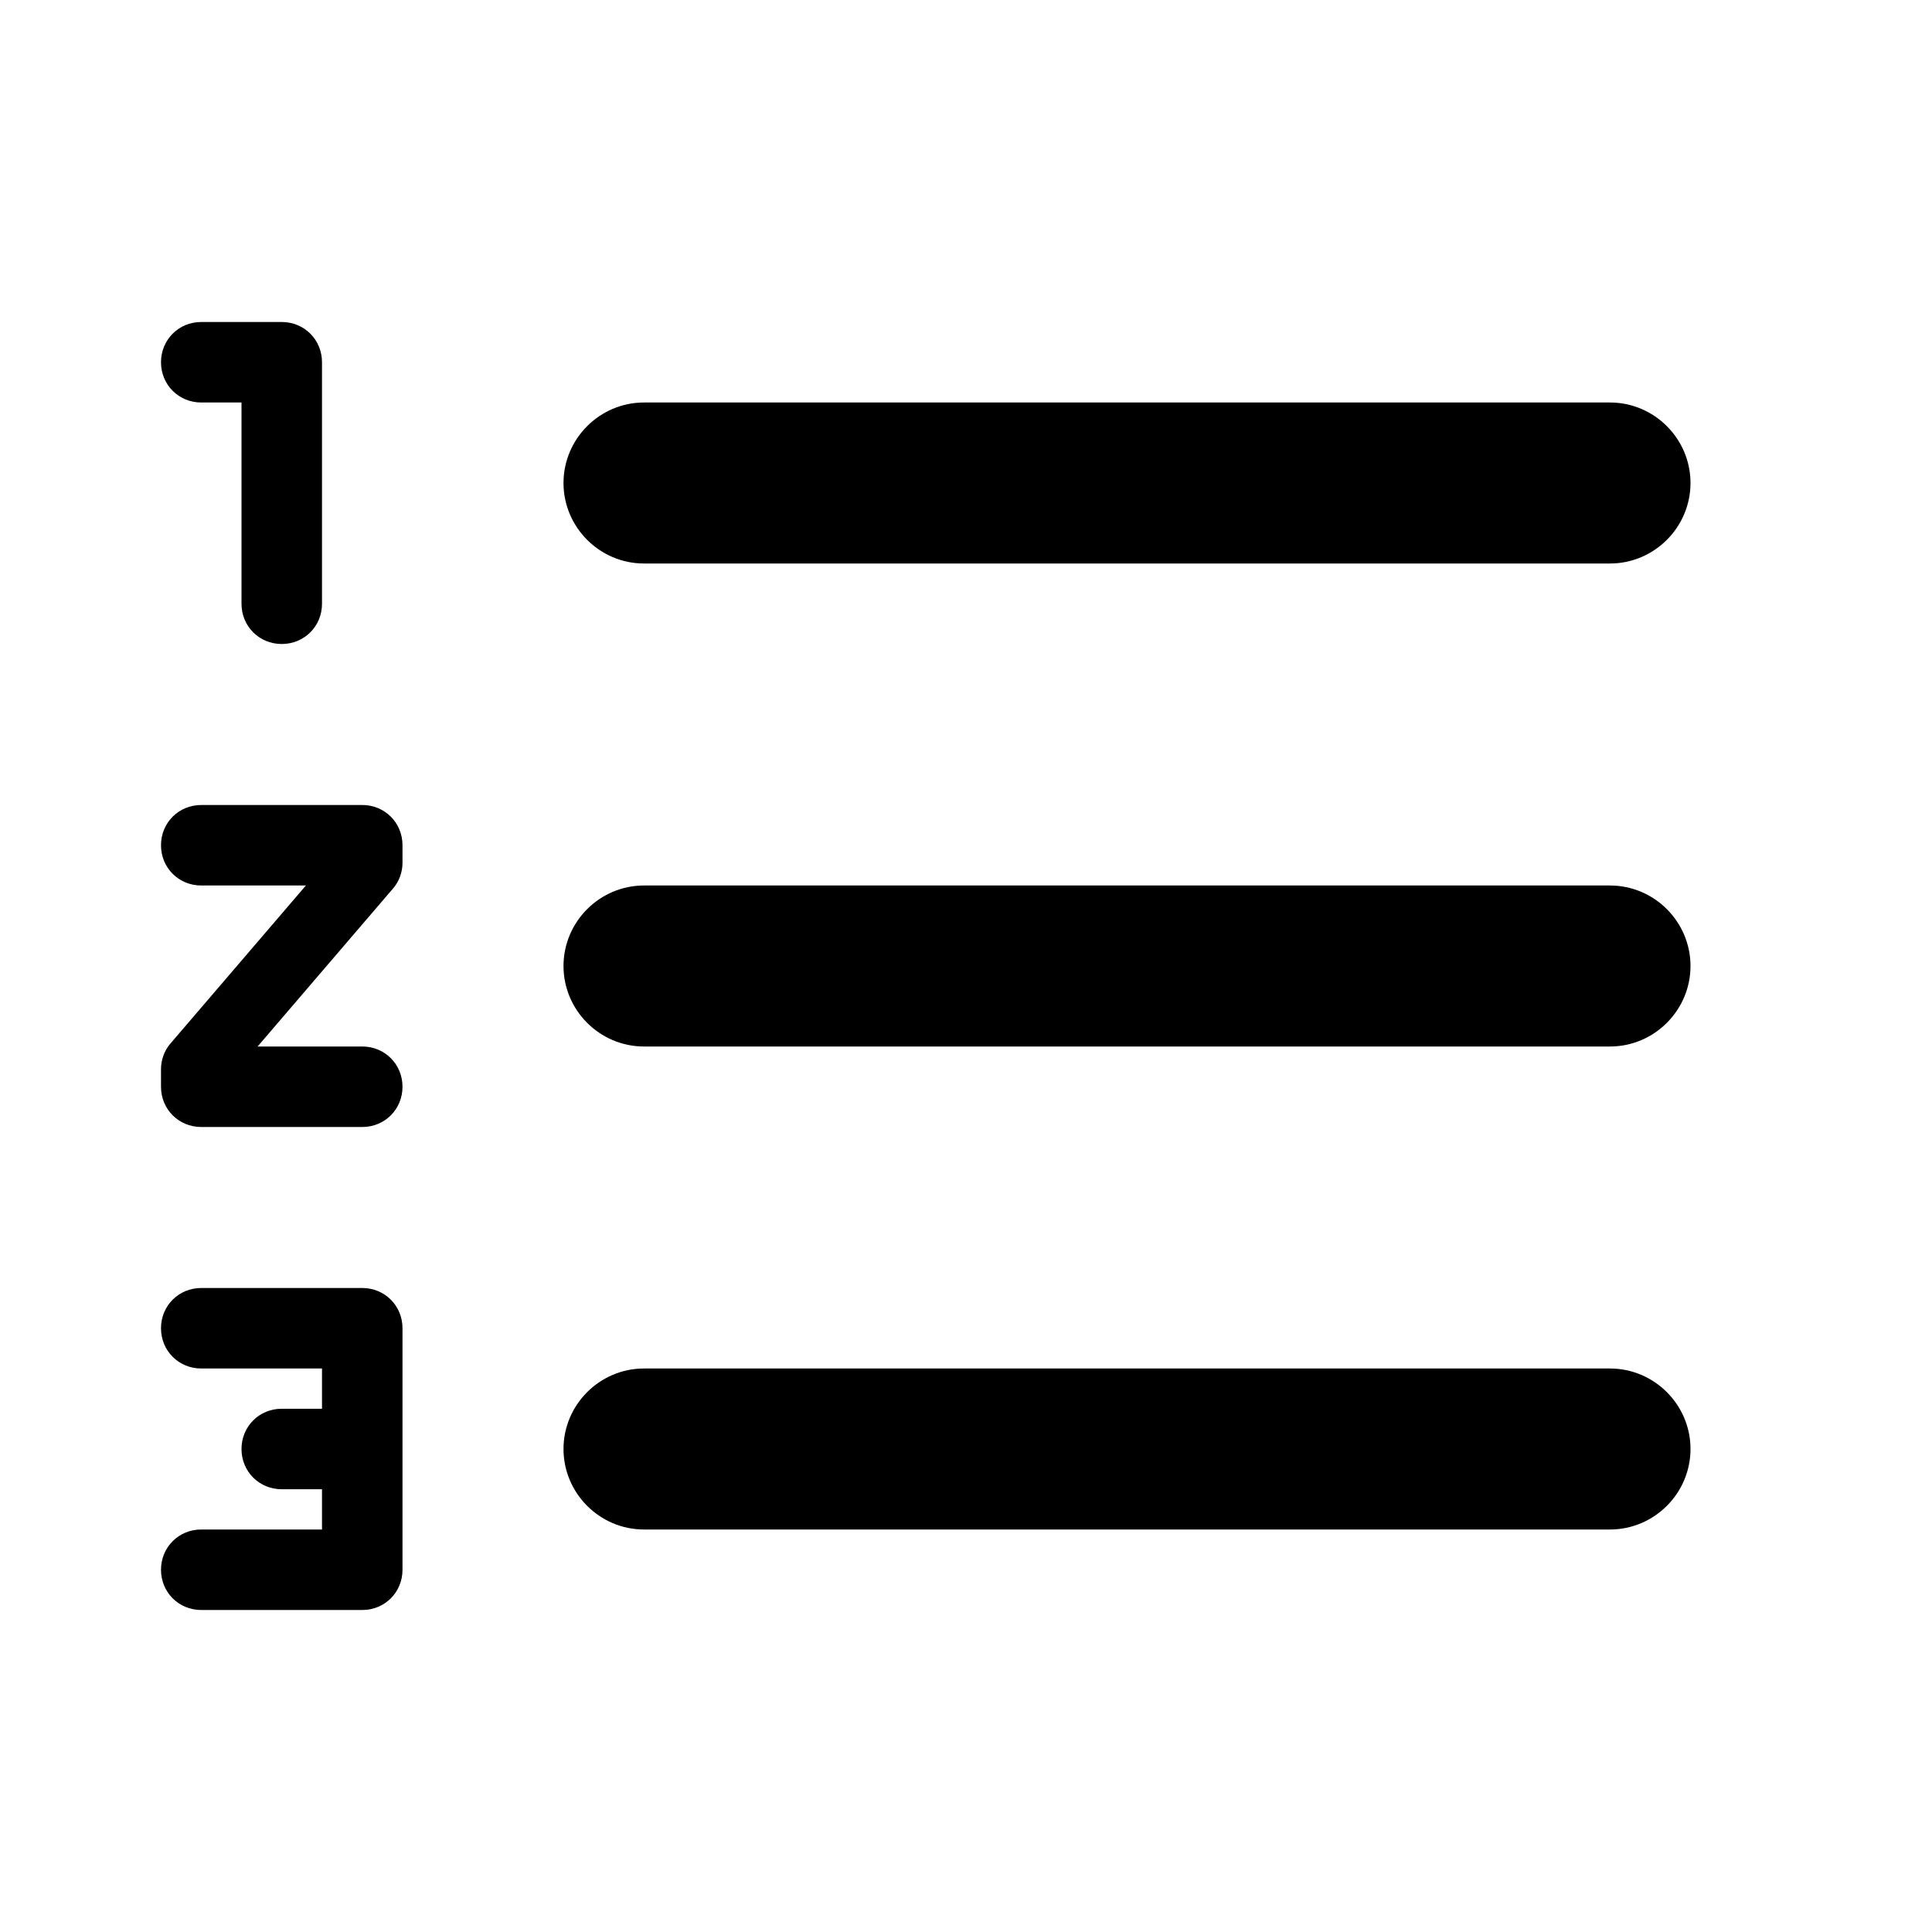
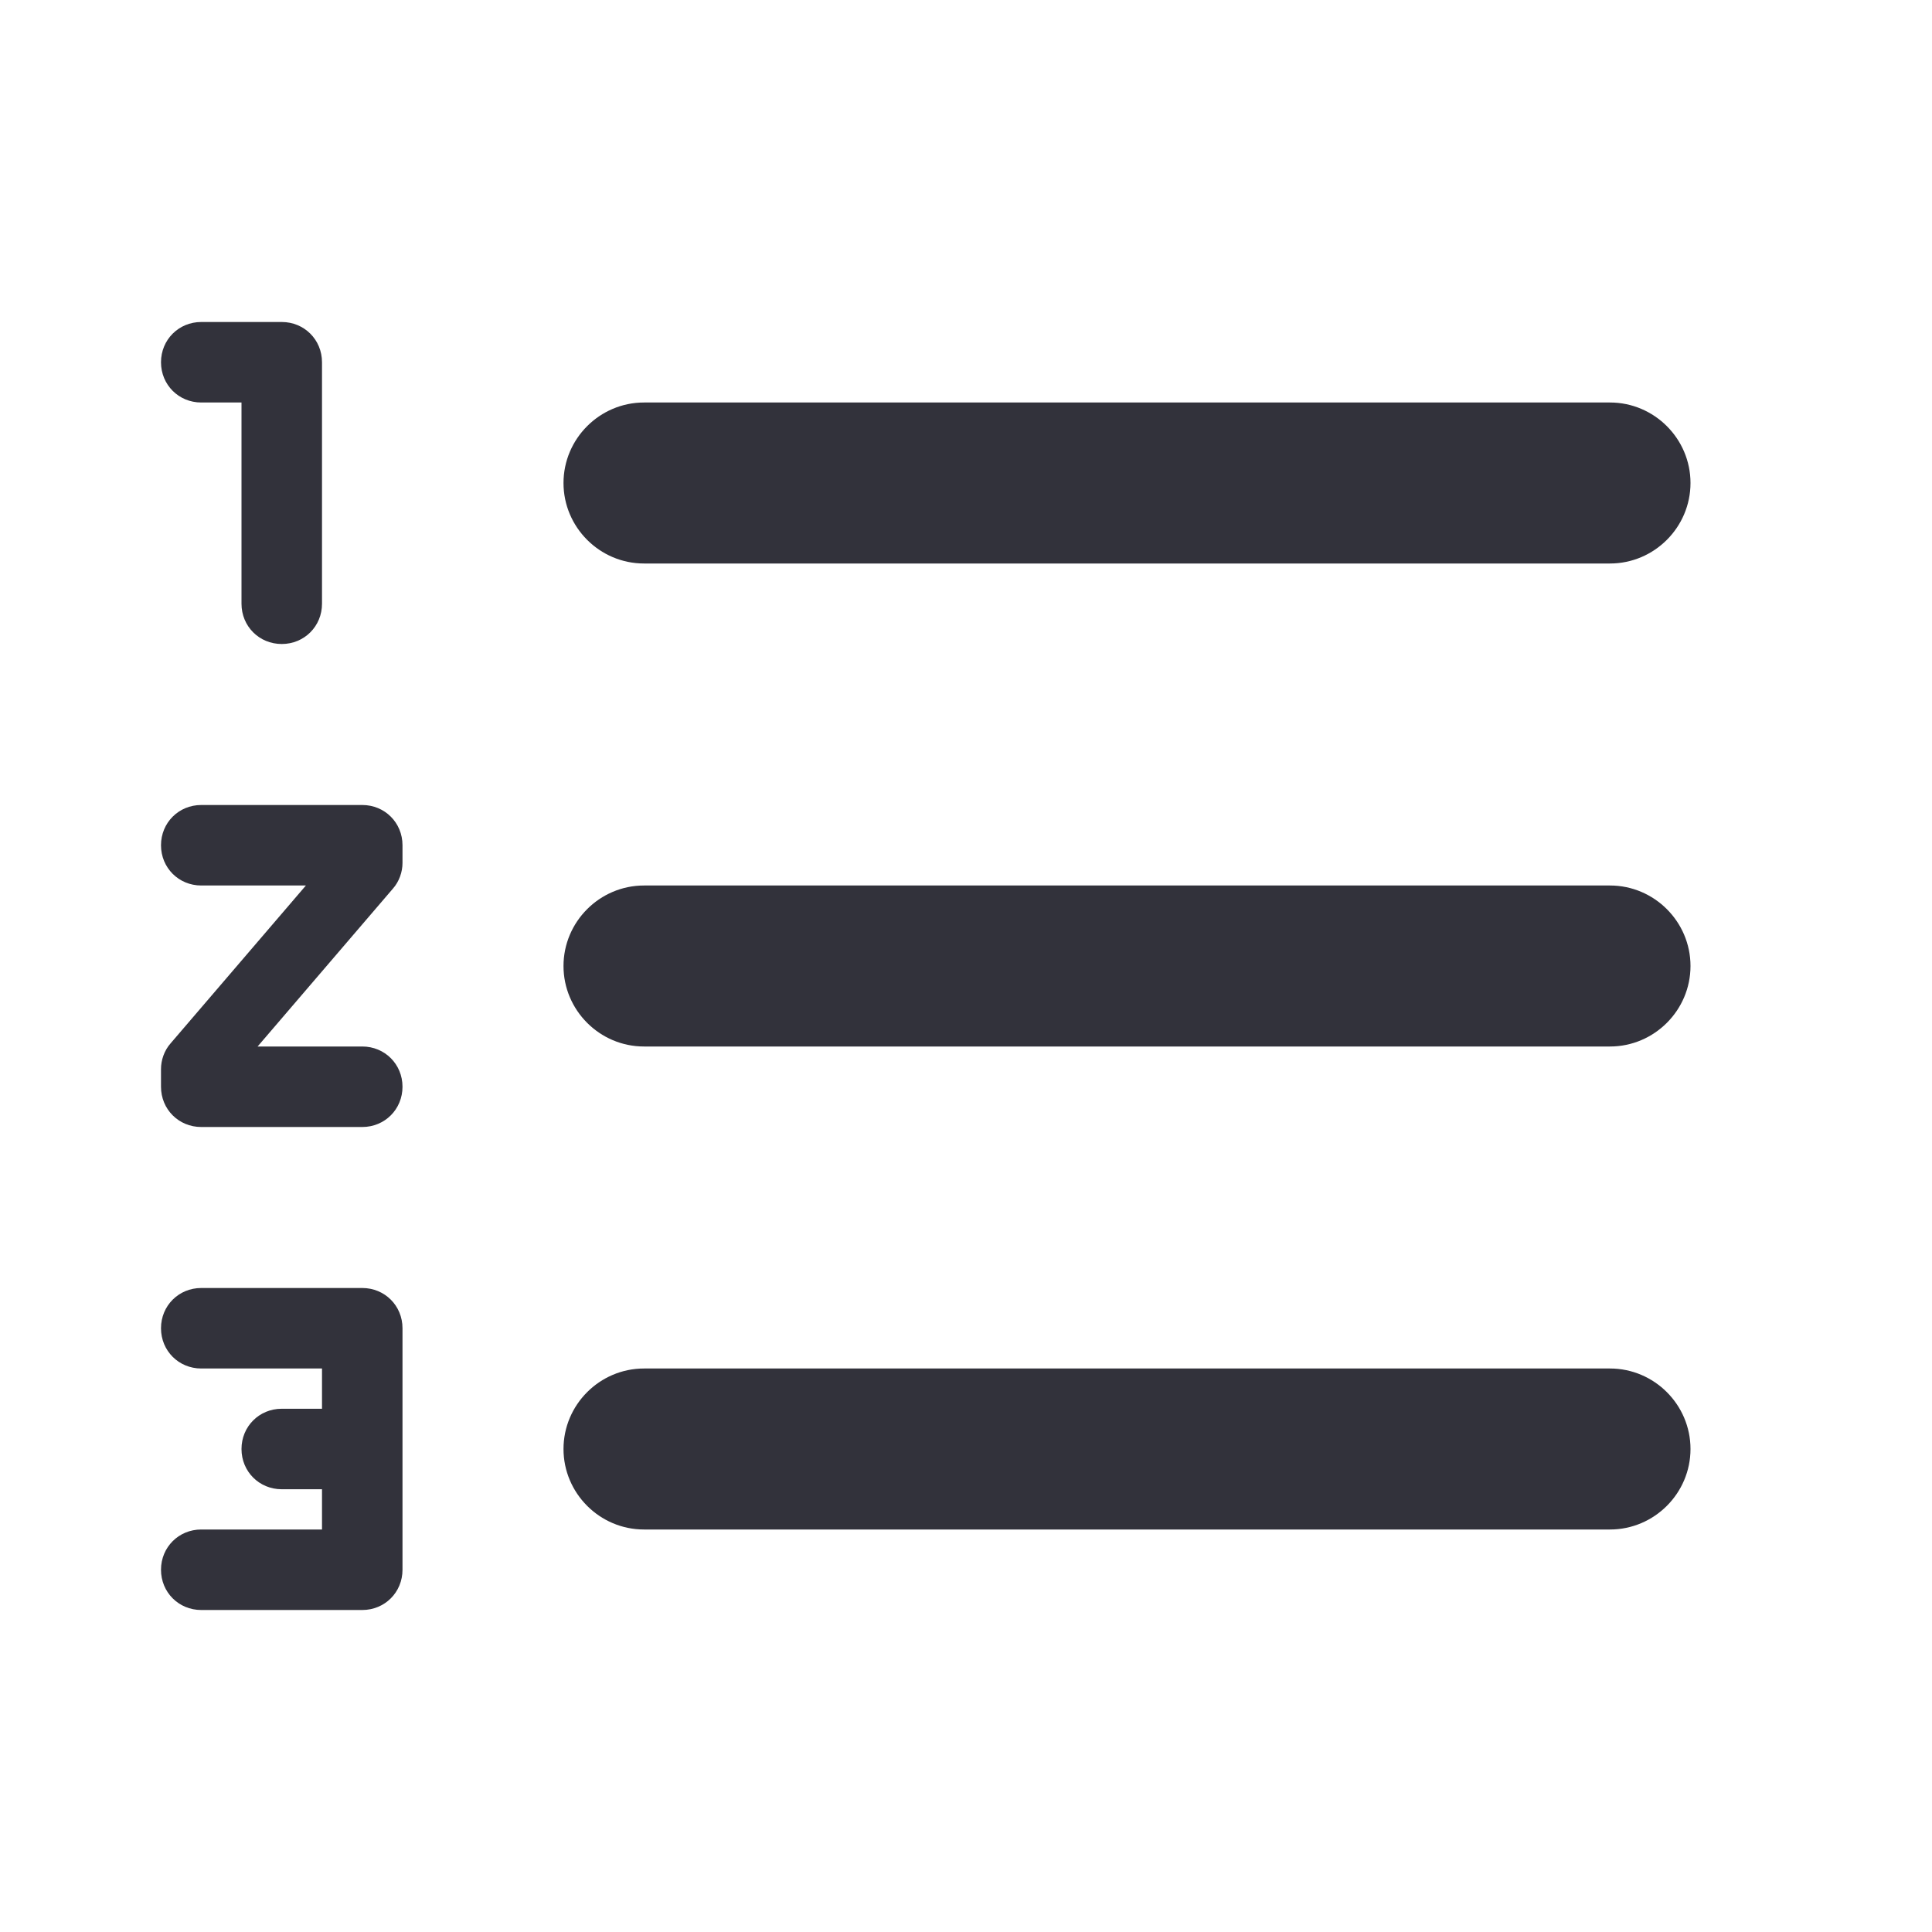
- <svg xmlns="http://www.w3.org/2000/svg" height="24px" viewBox="0 0 24 24" width="24px" fill="#000000">
+ <svg xmlns="http://www.w3.org/2000/svg" height="24px" viewBox="0 0 24 24" width="24px" fill="#32323b">
  <path d="M0 0h24v24H0V0z" fill="none" />
  <path d="M8 7h12c.55 0 1-.45 1-1s-.45-1-1-1H8c-.55 0-1 .45-1 1s.45 1 1 1zm12 10H8c-.55 0-1 .45-1 1s.45 1 1 1h12c.55 0 1-.45 1-1s-.45-1-1-1zm0-6H8c-.55 0-1 .45-1 1s.45 1 1 1h12c.55 0 1-.45 1-1s-.45-1-1-1zM4.5 16h-2c-.28 0-.5.22-.5.5s.22.5.5.5H4v.5h-.5c-.28 0-.5.22-.5.5s.22.5.5.5H4v.5H2.5c-.28 0-.5.22-.5.5s.22.5.5.5h2c.28 0 .5-.22.5-.5v-3c0-.28-.22-.5-.5-.5zm-2-11H3v2.5c0 .28.22.5.5.5s.5-.22.5-.5v-3c0-.28-.22-.5-.5-.5h-1c-.28 0-.5.22-.5.5s.22.5.5.5zm2 5h-2c-.28 0-.5.22-.5.5s.22.5.5.5h1.3l-1.68 1.96c-.08.09-.12.21-.12.32v.22c0 .28.22.5.5.5h2c.28 0 .5-.22.5-.5s-.22-.5-.5-.5H3.2l1.68-1.96c.08-.09.12-.21.12-.32v-.22c0-.28-.22-.5-.5-.5z" />
</svg>
